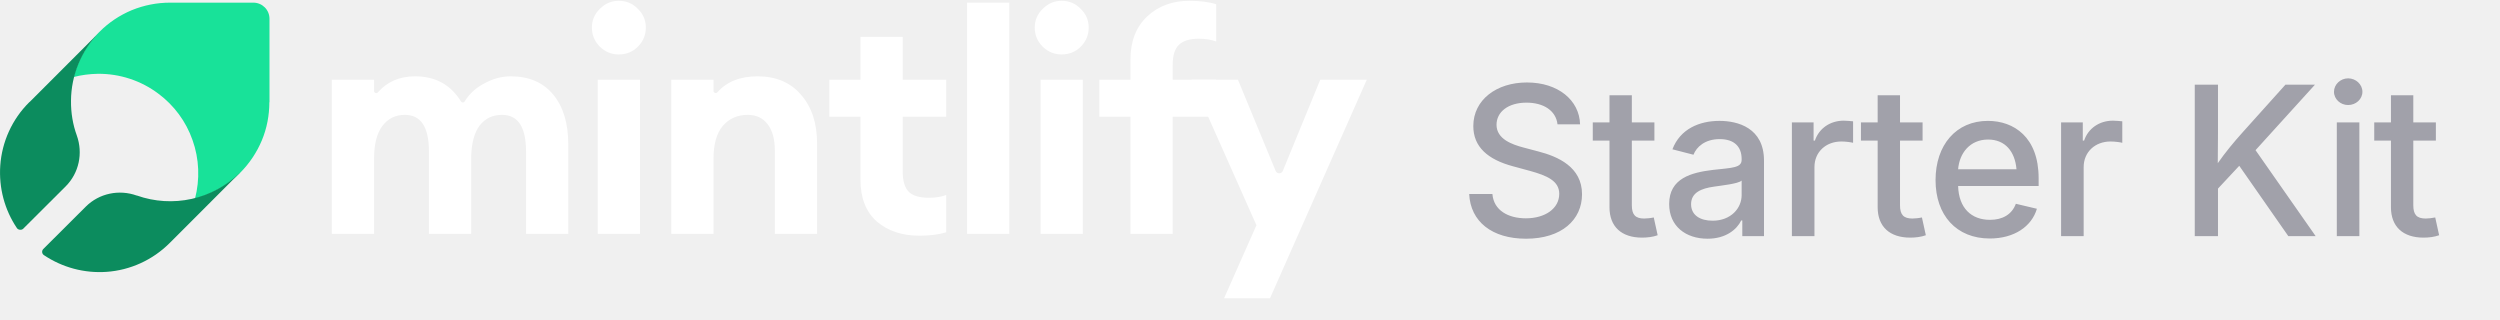
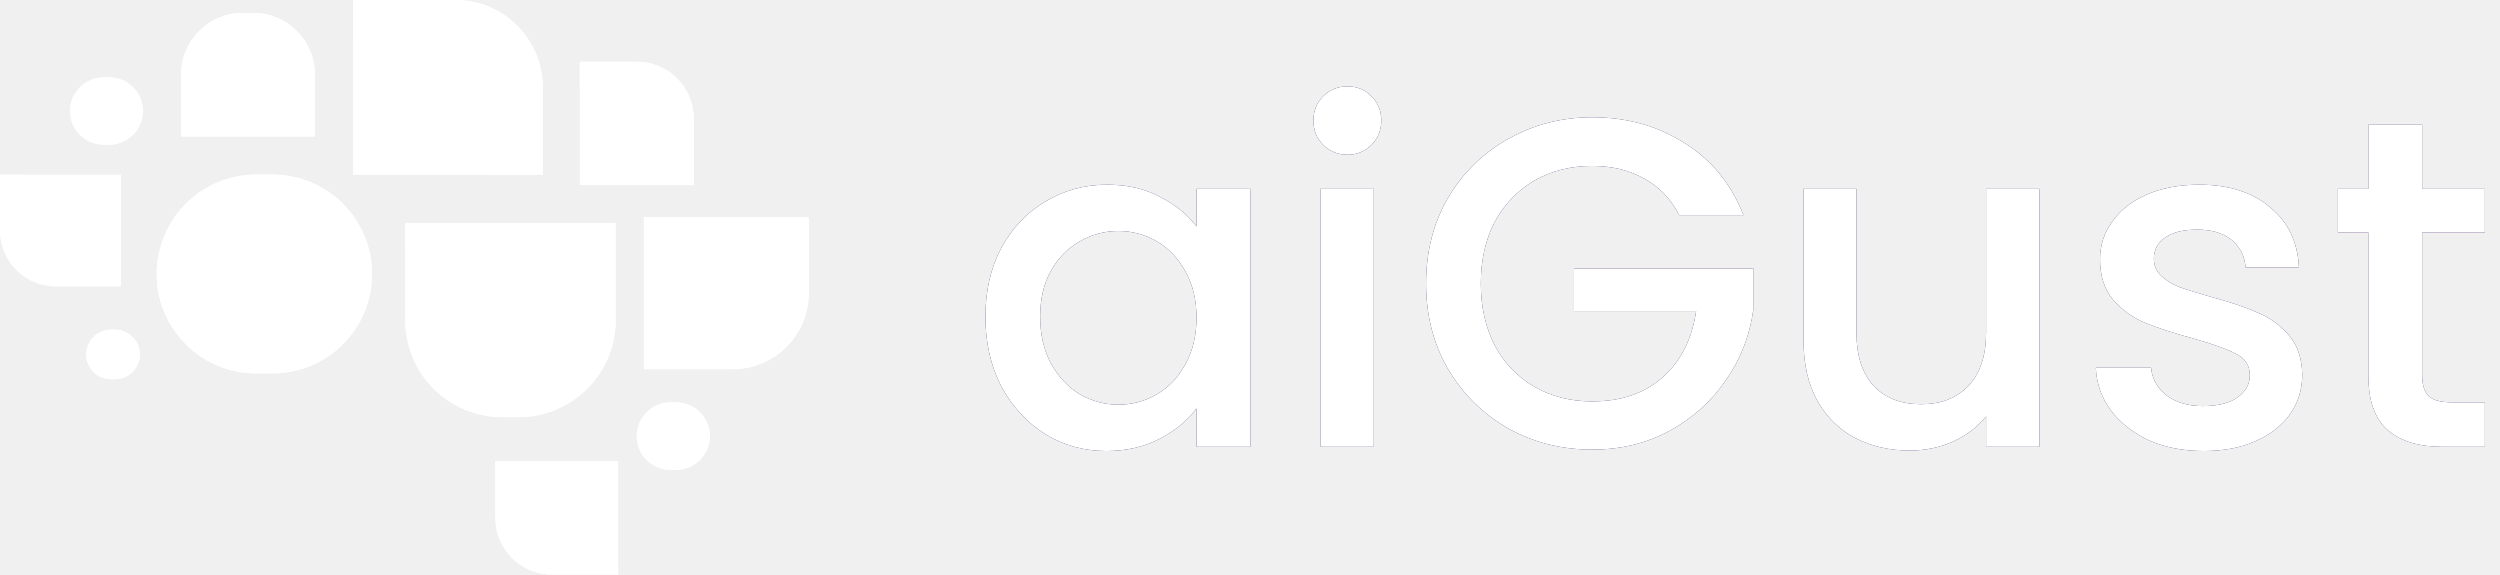
- <svg xmlns="http://www.w3.org/2000/svg" width="180" height="23" viewBox="0 0 180 23" fill="none">
-   <path d="M91.44 21.476H88.133L90.464 16.216L85.802 5.74H89.132L91.847 12.307C91.943 12.536 92.268 12.536 92.362 12.306L95.058 5.74H98.409L91.44 21.476Z" fill="white" />
-   <path d="M81.393 16.837V8.403H79.152V5.74H81.393V4.297C81.393 2.98 81.792 1.944 82.592 1.19C83.391 0.435 84.404 0.058 85.633 0.058C86.387 0.058 87.031 0.139 87.564 0.302V2.988C87.208 2.854 86.794 2.788 86.32 2.788C85.655 2.788 85.174 2.936 84.878 3.232C84.582 3.513 84.434 3.994 84.434 4.674V5.74H87.564V8.403H84.434V16.837H81.393Z" fill="white" />
-   <path d="M76.433 3.92C75.915 3.92 75.463 3.735 75.079 3.365C74.694 2.98 74.502 2.521 74.502 1.989C74.502 1.456 74.694 1.005 75.079 0.635C75.463 0.25 75.915 0.058 76.433 0.058C76.98 0.058 77.438 0.25 77.809 0.635C78.193 1.005 78.386 1.456 78.386 1.989C78.386 2.521 78.193 2.98 77.809 3.365C77.438 3.735 76.98 3.92 76.433 3.92ZM74.924 16.837V5.74H77.964V16.837H74.924Z" fill="white" />
-   <path d="M69.628 16.837V0.191H72.669V16.837H69.628Z" fill="white" />
-   <path d="M66.194 16.97C64.951 16.97 63.93 16.63 63.131 15.949C62.347 15.254 61.955 14.255 61.955 12.953V8.403H59.713V5.74H61.955V2.655H64.995V5.74H68.125V8.403H64.995V12.354C64.995 13.034 65.143 13.523 65.439 13.819C65.735 14.1 66.216 14.24 66.882 14.24C67.355 14.24 67.769 14.174 68.125 14.04V16.726C67.592 16.889 66.948 16.97 66.194 16.97Z" fill="white" />
-   <path d="M48.332 16.837V5.74H51.373V6.551C51.373 6.688 51.559 6.748 51.65 6.646C52.328 5.879 53.293 5.495 54.546 5.495C55.878 5.495 56.921 5.939 57.676 6.827C58.445 7.7 58.83 8.869 58.83 10.334V16.837H55.789V10.844C55.789 10.03 55.619 9.402 55.279 8.958C54.939 8.499 54.458 8.27 53.836 8.27C53.096 8.27 52.497 8.536 52.038 9.069C51.594 9.601 51.373 10.386 51.373 11.421V16.837H48.332Z" fill="white" />
-   <path d="M44.547 3.92C44.029 3.92 43.578 3.735 43.193 3.365C42.809 2.98 42.616 2.521 42.616 1.989C42.616 1.456 42.809 1.005 43.193 0.635C43.578 0.25 44.029 0.058 44.547 0.058C45.095 0.058 45.553 0.25 45.923 0.635C46.308 1.005 46.5 1.456 46.5 1.989C46.5 2.521 46.308 2.98 45.923 3.365C45.553 3.735 45.095 3.92 44.547 3.92ZM43.038 16.837V5.74H46.079V16.837H43.038Z" fill="white" />
-   <path d="M37.875 16.837V10.911C37.875 9.15 37.298 8.27 36.144 8.27C35.478 8.27 34.945 8.521 34.546 9.024C34.161 9.527 33.954 10.275 33.924 11.266V16.837H30.884V10.911C30.884 9.15 30.306 8.27 29.152 8.27C28.472 8.27 27.932 8.536 27.532 9.069C27.133 9.601 26.933 10.386 26.933 11.421V16.837H23.892V5.74H26.933V6.559C26.933 6.695 27.116 6.755 27.206 6.652C27.878 5.881 28.771 5.495 29.885 5.495C31.349 5.495 32.452 6.1 33.193 7.309C33.252 7.404 33.395 7.403 33.454 7.307C33.774 6.78 34.219 6.361 34.79 6.05C35.441 5.68 36.099 5.495 36.765 5.495C38.082 5.495 39.103 5.932 39.828 6.805C40.553 7.678 40.916 8.876 40.916 10.4V16.837H37.875Z" fill="white" />
-   <path d="M19.403 7.362V1.35C19.403 0.705 18.879 0.191 18.244 0.191H12.235C11.291 0.191 10.357 0.378 9.487 0.733C8.618 1.098 7.824 1.621 7.16 2.295L7.114 2.341C6.235 3.23 5.609 4.333 5.291 5.548C5.861 5.399 6.45 5.324 7.039 5.314C8.609 5.296 10.151 5.801 11.403 6.745C12.534 7.586 13.394 8.746 13.861 10.083C14.347 11.438 14.403 12.916 14.039 14.309C15.244 13.991 16.356 13.364 17.244 12.486L17.291 12.439C17.954 11.775 18.487 10.98 18.851 10.111C19.216 9.241 19.393 8.306 19.393 7.362H19.403Z" fill="#18E299" />
-   <path d="M5.112 7.26C5.121 5.416 5.857 3.646 7.151 2.324L2.151 7.326C2.133 7.344 2.114 7.354 2.095 7.372C0.876 8.583 0.14 10.204 0.019 11.918C-0.092 13.52 0.327 15.103 1.22 16.426C1.306 16.552 1.537 16.593 1.667 16.472L4.73 13.417C5.689 12.458 5.987 11.033 5.531 9.757C5.242 8.965 5.103 8.117 5.112 7.26Z" fill="#0C8C5E" />
-   <path d="M17.262 12.44C16.303 13.38 15.102 14.032 13.799 14.321C12.486 14.61 11.127 14.526 9.861 14.079C9.861 14.079 9.851 14.079 9.842 14.079C8.567 13.622 7.142 13.921 6.183 14.871L3.12 17.926C2.99 18.056 3.009 18.27 3.167 18.373C4.489 19.258 6.072 19.686 7.673 19.574C9.386 19.453 10.997 18.717 12.216 17.497L12.263 17.451L17.262 12.449V12.44Z" fill="#0C8C5E" />
-   <text x="105" y="17" font-family="Inter, ui-sans-serif, system-ui, -apple-system, sans-serif" font-size="15" font-weight="500" fill="#A1A1AA" letter-spacing="-0.01em">Starter Kit</text>
+ <svg xmlns="http://www.w3.org/2000/svg" width="235" height="54" viewBox="0 11 235 54" fill="none">
+   <g clip-path="url(#clip0_1963_213160)">
+     <path d="M76.013 31.411V38.557C76.013 40.958 74.831 43.084 73.015 44.376C71.846 45.211 70.414 45.704 68.866 45.704H60.531V31.411H76.013V31.411Z" fill="#ffffff" />
+     <path d="M76.013 31.411V38.557C76.013 40.958 74.831 43.084 73.015 44.376C71.846 45.211 70.414 45.704 68.866 45.704H60.531V31.411H76.013V31.411Z" fill="#ffffff" />
+     <path style="mix-blend-mode:soft-light" d="M76.013 31.411V38.557C76.013 40.958 74.831 43.084 73.015 44.376V35.578C73.015 34.622 72.236 33.842 71.279 33.842H60.531V31.411H76.013Z" fill="#ffffff" />
+     <path d="M11.369 27.42V37.918H5.246C2.352 37.918 0 35.566 0 32.666V27.42H11.369V27.42Z" fill="#ffffff" />
+     <path style="mix-blend-mode:soft-light" d="M11.369 37.918H5.246C2.352 37.918 0 35.566 0 32.666V27.42H1.846L1.566 31.015C1.383 33.409 3.174 35.499 5.569 35.682L11.369 36.133V37.918V37.918Z" fill="#ffffff" />
+     <path d="M13.135 44.315C13.135 45.21 12.63 45.984 11.886 46.374C11.57 46.538 11.204 46.636 10.82 46.636H10.43C9.791 46.636 9.212 46.374 8.792 45.953C8.378 45.533 8.116 44.954 8.116 44.315C8.116 43.779 8.298 43.291 8.603 42.901C9.023 42.353 9.687 42 10.43 42H10.82C11.46 42 12.039 42.262 12.459 42.682C12.873 43.102 13.135 43.675 13.135 44.315V44.315Z" fill="#ffffff" />
+     <path d="M16.529 40.159L16.194 41.761C15.42 40.562 14.921 39.166 14.775 37.668L16.529 40.159Z" fill="#ffffff" />
+     <path d="M65.204 22.156V28.395H54.505V16.812H59.855C62.81 16.812 65.204 19.207 65.204 22.156Z" fill="#ffffff" />
+     <path d="M65.204 22.156V28.395H54.505V16.812H59.855C62.81 16.812 65.204 19.207 65.204 22.156Z" fill="#ffffff" />
+     <path d="M34.966 36.76C34.966 40.257 33.035 43.31 30.184 44.906C28.837 45.662 27.284 46.094 25.626 46.094H24.067C21.489 46.094 19.156 45.052 17.468 43.358C16.987 42.877 16.554 42.341 16.195 41.762C15.421 40.562 14.921 39.167 14.775 37.668C14.745 37.369 14.732 37.065 14.732 36.76C14.732 34.78 15.348 32.94 16.408 31.429C18.09 29.004 20.892 27.42 24.067 27.42H25.626C28.203 27.42 30.543 28.468 32.231 30.156C33.919 31.843 34.966 34.177 34.966 36.76V36.76Z" fill="#ffffff" />
+     <path d="M34.966 36.76C34.966 40.257 33.035 43.31 30.184 44.906C28.837 45.662 27.284 46.094 25.626 46.094H24.067C21.489 46.094 19.156 45.052 17.468 43.358C16.987 42.877 16.554 42.341 16.195 41.762C15.421 40.562 14.921 39.167 14.775 37.668C14.745 37.369 14.732 37.065 14.732 36.76C14.732 34.78 15.348 32.94 16.408 31.429C18.09 29.004 20.892 27.42 24.067 27.42H25.626C28.203 27.42 30.543 28.468 32.231 30.156C33.919 31.843 34.966 34.177 34.966 36.76V36.76Z" fill="#ffffff" />
+     <path d="M13.428 21.437C13.428 22.607 12.789 23.63 11.844 24.172C11.381 24.447 10.845 24.599 10.272 24.599H9.742C8.871 24.599 8.085 24.246 7.512 23.673C6.94 23.1 6.586 22.308 6.586 21.437C6.586 20.639 6.885 19.907 7.378 19.353C7.957 18.695 8.798 18.281 9.742 18.281H10.272C11.144 18.281 11.936 18.634 12.502 19.207C13.075 19.78 13.428 20.566 13.428 21.437V21.437Z" fill="#ffffff" />
+     <path d="M13.428 21.437C13.428 22.607 12.789 23.63 11.844 24.172C11.381 24.447 10.845 24.599 10.272 24.599H9.742C8.871 24.599 8.085 24.246 7.512 23.673C6.94 23.1 6.586 22.308 6.586 21.437C6.586 20.639 6.885 19.907 7.378 19.353C7.957 18.695 8.798 18.281 9.742 18.281H10.272C11.144 18.281 11.936 18.634 12.502 19.207C13.075 19.78 13.428 20.566 13.428 21.437V21.437Z" fill="#ffffff" />
+     <path d="M13.135 44.315C13.135 45.21 12.63 45.984 11.886 46.374C11.57 46.538 11.204 46.636 10.82 46.636H10.43C9.791 46.636 9.212 46.374 8.792 45.953C8.378 45.533 8.116 44.954 8.116 44.315C8.116 43.779 8.298 43.291 8.603 42.901C9.023 42.353 9.687 42 10.43 42H10.82C11.46 42 12.039 42.262 12.459 42.682C12.873 43.102 13.135 43.675 13.135 44.315V44.315Z" fill="#ffffff" />
+     <path d="M13.135 44.315C13.135 45.21 12.63 45.984 11.886 46.374C11.57 46.538 11.204 46.636 10.82 46.636H10.43C9.791 46.636 9.212 46.374 8.792 45.953C8.378 45.533 8.116 44.954 8.116 44.315C8.116 43.779 8.298 43.291 8.603 42.901C9.023 42.353 9.687 42 10.43 42H10.82C11.46 42 12.039 42.262 12.459 42.682C12.873 43.102 13.135 43.675 13.135 44.315V44.315Z" fill="#ffffff" />
+     <path d="M66.716 51.998C66.716 52.79 66.423 53.515 65.936 54.07C65.844 54.185 65.741 54.295 65.625 54.393C65.071 54.874 64.346 55.166 63.548 55.166H63.024C62.152 55.166 61.36 54.813 60.781 54.24C60.209 53.667 59.855 52.876 59.855 51.998C59.855 51.035 60.282 50.17 60.964 49.598C61.007 49.555 61.056 49.518 61.104 49.482C61.641 49.068 62.305 48.83 63.024 48.83H63.548C64.425 48.83 65.217 49.183 65.79 49.756C66.362 50.329 66.716 51.121 66.716 51.998V51.998Z" fill="#ffffff" />
+     <path d="M66.716 51.998C66.716 52.79 66.423 53.515 65.936 54.07C65.844 54.185 65.741 54.295 65.625 54.393C65.071 54.874 64.346 55.166 63.548 55.166H63.024C62.152 55.166 61.36 54.813 60.781 54.24C60.209 53.667 59.855 52.876 59.855 51.998C59.855 51.035 60.282 50.17 60.964 49.598C61.007 49.555 61.056 49.518 61.104 49.482C61.641 49.068 62.305 48.83 63.024 48.83H63.548C64.425 48.83 65.217 49.183 65.79 49.756C66.362 50.329 66.716 51.121 66.716 51.998V51.998Z" fill="#ffffff" />
+     <path d="M58.101 54.356V65H51.892C48.955 65 46.573 62.618 46.573 59.675V54.356H58.101Z" fill="#ffffff" />
+     <path d="M58.101 54.356V65H51.892C48.955 65 46.573 62.618 46.573 59.675V54.356H58.101Z" fill="#ffffff" />
+     <path d="M29.599 18.025V23.825H17.023V18.025C17.023 14.82 19.619 12.219 22.823 12.219H23.792C26.997 12.219 29.599 14.82 29.599 18.025V18.025Z" fill="#ffffff" />
+     <path d="M29.599 18.025V23.825H17.023V18.025C17.023 14.82 19.619 12.219 22.823 12.219H23.792C26.997 12.219 29.599 14.82 29.599 18.025V18.025Z" fill="#ffffff" />
+     <path d="M57.863 31.965V41.086C57.863 43.944 56.553 46.484 54.506 48.16C52.934 49.445 50.923 50.213 48.736 50.213H47.219C42.174 50.213 38.092 46.131 38.092 41.086V31.965H57.863Z" fill="#ffffff" />
+     <path d="M57.863 31.965V41.086C57.863 43.944 56.553 46.484 54.506 48.16C52.934 49.445 50.923 50.213 48.736 50.213H47.219C42.174 50.213 38.092 46.131 38.092 41.086V31.965H57.863Z" fill="#ffffff" />
+     <path d="M51.008 19.207V27.42H33.211V11H42.795C44.556 11 46.189 11.554 47.523 12.499C49.631 13.979 51.008 16.435 51.008 19.207V19.207Z" fill="#ffffff" />
+     <path d="M51.008 19.207V27.42H33.211V11H42.795C44.556 11 46.189 11.554 47.523 12.499C49.631 13.979 51.008 16.435 51.008 19.207V19.207Z" fill="#ffffff" />
+     <g style="mix-blend-mode:soft-light">
+       <path d="M51.008 19.207V27.42H45.848V19.335C45.848 16.928 43.898 14.985 41.497 14.985H33.211V11H42.795C44.556 11 46.189 11.554 47.523 12.499C49.631 13.979 51.008 16.435 51.008 19.207V19.207Z" fill="#ffffff" style="mix-blend-mode:screen" />
+     </g>
+     <path style="mix-blend-mode:soft-light" d="M62.743 23.563C62.743 21.163 60.793 19.219 58.393 19.219H54.505V16.812H59.855C62.81 16.812 65.204 19.207 65.204 22.156V28.395H62.743V23.563V23.563Z" fill="#ffffff" />
+     <path style="mix-blend-mode:soft-light" d="M58.101 63.142V65H51.892C48.955 65 46.573 62.618 46.573 59.675V54.356H48.633V59.443C48.633 61.491 50.29 63.142 52.331 63.142H58.101V63.142Z" fill="#ffffff" />
+     <path style="mix-blend-mode:soft-light" d="M29.599 18.025V23.825H26.686V17.83C26.686 16.886 26.302 16.026 25.681 15.411C25.059 14.79 24.206 14.406 23.256 14.406C21.367 14.406 19.832 15.941 19.832 17.83V23.825H17.023V18.025C17.023 14.82 19.619 12.219 22.823 12.219H23.792C26.997 12.219 29.599 14.82 29.599 18.025V18.025Z" fill="#ffffff" />
+     <path style="mix-blend-mode:soft-light" d="M32.231 30.156C33.918 31.843 34.966 34.177 34.966 36.76C34.966 40.257 33.035 43.31 30.183 44.906C29.666 37.601 23.756 31.794 16.408 31.429C18.089 29.004 20.892 27.42 24.066 27.42H25.626C28.203 27.42 30.543 28.468 32.231 30.156V30.156Z" fill="#ffffff" />
+     <path style="mix-blend-mode:soft-light" d="M13.135 44.315C13.135 45.21 12.63 45.984 11.886 46.374C11.838 44.54 10.412 43.054 8.603 42.901C9.023 42.353 9.687 42 10.431 42H10.82C11.46 42 12.039 42.262 12.459 42.682C12.873 43.102 13.135 43.675 13.135 44.315Z" fill="#ffffff" />
+     <path style="mix-blend-mode:soft-light" d="M13.428 21.437C13.428 22.607 12.789 23.63 11.844 24.172V24.093C11.844 21.559 9.87 19.499 7.378 19.353C7.957 18.695 8.798 18.281 9.742 18.281H10.272C11.144 18.281 11.936 18.634 12.502 19.207C13.075 19.78 13.428 20.566 13.428 21.437V21.437Z" fill="#ffffff" />
+     <path style="mix-blend-mode:soft-light" d="M66.715 51.998C66.715 52.789 66.422 53.514 65.935 54.069C65.344 51.736 63.395 49.939 60.964 49.597C61.007 49.555 61.056 49.518 61.104 49.482C61.64 49.068 62.304 48.83 63.023 48.83H63.547C64.424 48.83 65.216 49.183 65.789 49.756C66.361 50.328 66.715 51.12 66.715 51.998V51.998Z" fill="#ffffff" />
+     <path style="mix-blend-mode:soft-light" d="M38.092 31.965H57.863V41.086C57.863 43.944 56.553 46.484 54.506 48.16V37.242C54.506 35.536 53.123 34.146 51.411 34.146H38.092V31.965V31.965Z" fill="#ffffff" />
+   </g>
+   <path d="M92.628 40.768C92.628 38.333 93.127 36.177 94.124 34.3C95.151 32.423 96.529 30.971 98.26 29.944C100.02 28.888 101.956 28.36 104.068 28.36C105.975 28.36 107.632 28.741 109.04 29.504C110.477 30.237 111.621 31.161 112.472 32.276V28.756H117.532V53H112.472V49.392C111.621 50.536 110.463 51.489 108.996 52.252C107.529 53.015 105.857 53.396 103.98 53.396C101.897 53.396 99.991 52.868 98.26 51.812C96.529 50.727 95.151 49.231 94.124 47.324C93.127 45.388 92.628 43.203 92.628 40.768ZM112.472 40.856C112.472 39.184 112.12 37.732 111.416 36.5C110.741 35.268 109.847 34.329 108.732 33.684C107.617 33.039 106.415 32.716 105.124 32.716C103.833 32.716 102.631 33.039 101.516 33.684C100.401 34.3 99.492 35.224 98.788 36.456C98.113 37.659 97.776 39.096 97.776 40.768C97.776 42.44 98.113 43.907 98.788 45.168C99.492 46.429 100.401 47.397 101.516 48.072C102.66 48.717 103.863 49.04 105.124 49.04C106.415 49.04 107.617 48.717 108.732 48.072C109.847 47.427 110.741 46.488 111.416 45.256C112.12 43.995 112.472 42.528 112.472 40.856ZM126.672 25.544C125.763 25.544 125 25.236 124.384 24.62C123.768 24.004 123.46 23.241 123.46 22.332C123.46 21.423 123.768 20.66 124.384 20.044C125 19.428 125.763 19.12 126.672 19.12C127.552 19.12 128.3 19.428 128.916 20.044C129.532 20.66 129.84 21.423 129.84 22.332C129.84 23.241 129.532 24.004 128.916 24.62C128.3 25.236 127.552 25.544 126.672 25.544ZM129.136 28.756V53H124.12V28.756H129.136Z" fill="#2A0C54" />
+   <path d="M92.628 40.768C92.628 38.333 93.127 36.177 94.124 34.3C95.151 32.423 96.529 30.971 98.26 29.944C100.02 28.888 101.956 28.36 104.068 28.36C105.975 28.36 107.632 28.741 109.04 29.504C110.477 30.237 111.621 31.161 112.472 32.276V28.756H117.532V53H112.472V49.392C111.621 50.536 110.463 51.489 108.996 52.252C107.529 53.015 105.857 53.396 103.98 53.396C101.897 53.396 99.991 52.868 98.26 51.812C96.529 50.727 95.151 49.231 94.124 47.324C93.127 45.388 92.628 43.203 92.628 40.768ZM112.472 40.856C112.472 39.184 112.12 37.732 111.416 36.5C110.741 35.268 109.847 34.329 108.732 33.684C107.617 33.039 106.415 32.716 105.124 32.716C103.833 32.716 102.631 33.039 101.516 33.684C100.401 34.3 99.492 35.224 98.788 36.456C98.113 37.659 97.776 39.096 97.776 40.768C97.776 42.44 98.113 43.907 98.788 45.168C99.492 46.429 100.401 47.397 101.516 48.072C102.66 48.717 103.863 49.04 105.124 49.04C106.415 49.04 107.617 48.717 108.732 48.072C109.847 47.427 110.741 46.488 111.416 45.256C112.12 43.995 112.472 42.528 112.472 40.856ZM126.672 25.544C125.763 25.544 125 25.236 124.384 24.62C123.768 24.004 123.46 23.241 123.46 22.332C123.46 21.423 123.768 20.66 124.384 20.044C125 19.428 125.763 19.12 126.672 19.12C127.552 19.12 128.3 19.428 128.916 20.044C129.532 20.66 129.84 21.423 129.84 22.332C129.84 23.241 129.532 24.004 128.916 24.62C128.3 25.236 127.552 25.544 126.672 25.544ZM129.136 28.756V53H124.12V28.756H129.136Z" fill="white" />
+   <path d="M157.854 31.22C157.062 29.695 155.962 28.551 154.554 27.788C153.146 26.996 151.518 26.6 149.67 26.6C147.646 26.6 145.842 27.055 144.258 27.964C142.674 28.873 141.427 30.164 140.518 31.836C139.638 33.508 139.198 35.444 139.198 37.644C139.198 39.844 139.638 41.795 140.518 43.496C141.427 45.168 142.674 46.459 144.258 47.368C145.842 48.277 147.646 48.732 149.67 48.732C152.398 48.732 154.613 47.969 156.314 46.444C158.015 44.919 159.057 42.851 159.438 40.24H147.954V36.236H164.806V40.152C164.483 42.528 163.633 44.713 162.254 46.708C160.905 48.703 159.13 50.301 156.93 51.504C154.759 52.677 152.339 53.264 149.67 53.264C146.795 53.264 144.17 52.604 141.794 51.284C139.418 49.935 137.526 48.072 136.118 45.696C134.739 43.32 134.05 40.636 134.05 37.644C134.05 34.652 134.739 31.968 136.118 29.592C137.526 27.216 139.418 25.368 141.794 24.048C144.199 22.699 146.825 22.024 149.67 22.024C152.926 22.024 155.815 22.831 158.338 24.444C160.89 26.028 162.738 28.287 163.882 31.22H157.854ZM191.709 28.756V53H186.693V50.14C185.901 51.137 184.86 51.929 183.569 52.516C182.308 53.073 180.958 53.352 179.521 53.352C177.614 53.352 175.898 52.956 174.373 52.164C172.877 51.372 171.689 50.199 170.809 48.644C169.958 47.089 169.533 45.212 169.533 43.012V28.756H174.505V42.264C174.505 44.435 175.048 46.107 176.133 47.28C177.218 48.424 178.7 48.996 180.577 48.996C182.454 48.996 183.936 48.424 185.021 47.28C186.136 46.107 186.693 44.435 186.693 42.264V28.756H191.709ZM207.127 53.396C205.221 53.396 203.505 53.059 201.979 52.384C200.483 51.68 199.295 50.741 198.415 49.568C197.535 48.365 197.066 47.031 197.007 45.564H202.199C202.287 46.591 202.771 47.456 203.651 48.16C204.561 48.835 205.69 49.172 207.039 49.172C208.447 49.172 209.533 48.908 210.295 48.38C211.087 47.823 211.483 47.119 211.483 46.268C211.483 45.359 211.043 44.684 210.163 44.244C209.313 43.804 207.949 43.32 206.071 42.792C204.253 42.293 202.771 41.809 201.627 41.34C200.483 40.871 199.486 40.152 198.635 39.184C197.814 38.216 197.403 36.94 197.403 35.356C197.403 34.065 197.785 32.892 198.547 31.836C199.31 30.751 200.395 29.9 201.803 29.284C203.241 28.668 204.883 28.36 206.731 28.36C209.489 28.36 211.703 29.064 213.375 30.472C215.077 31.851 215.986 33.743 216.103 36.148H211.087C210.999 35.063 210.559 34.197 209.767 33.552C208.975 32.907 207.905 32.584 206.555 32.584C205.235 32.584 204.223 32.833 203.519 33.332C202.815 33.831 202.463 34.491 202.463 35.312C202.463 35.957 202.698 36.5 203.167 36.94C203.637 37.38 204.209 37.732 204.883 37.996C205.558 38.231 206.555 38.539 207.875 38.92C209.635 39.389 211.073 39.873 212.187 40.372C213.331 40.841 214.314 41.545 215.135 42.484C215.957 43.423 216.382 44.669 216.411 46.224C216.411 47.603 216.03 48.835 215.267 49.92C214.505 51.005 213.419 51.856 212.011 52.472C210.633 53.088 209.005 53.396 207.127 53.396ZM227.683 32.848V46.268C227.683 47.177 227.889 47.837 228.299 48.248C228.739 48.629 229.473 48.82 230.499 48.82H233.579V53H229.619C227.361 53 225.63 52.472 224.427 51.416C223.225 50.36 222.623 48.644 222.623 46.268V32.848H219.763V28.756H222.623V22.728H227.683V28.756H233.579V32.848H227.683Z" fill="#2A0C54" />
+   <path d="M157.854 31.22C157.062 29.695 155.962 28.551 154.554 27.788C153.146 26.996 151.518 26.6 149.67 26.6C147.646 26.6 145.842 27.055 144.258 27.964C142.674 28.873 141.427 30.164 140.518 31.836C139.638 33.508 139.198 35.444 139.198 37.644C139.198 39.844 139.638 41.795 140.518 43.496C141.427 45.168 142.674 46.459 144.258 47.368C145.842 48.277 147.646 48.732 149.67 48.732C152.398 48.732 154.613 47.969 156.314 46.444C158.015 44.919 159.057 42.851 159.438 40.24H147.954V36.236H164.806V40.152C164.483 42.528 163.633 44.713 162.254 46.708C160.905 48.703 159.13 50.301 156.93 51.504C154.759 52.677 152.339 53.264 149.67 53.264C146.795 53.264 144.17 52.604 141.794 51.284C139.418 49.935 137.526 48.072 136.118 45.696C134.739 43.32 134.05 40.636 134.05 37.644C134.05 34.652 134.739 31.968 136.118 29.592C137.526 27.216 139.418 25.368 141.794 24.048C144.199 22.699 146.825 22.024 149.67 22.024C152.926 22.024 155.815 22.831 158.338 24.444C160.89 26.028 162.738 28.287 163.882 31.22H157.854ZM191.709 28.756V53H186.693V50.14C185.901 51.137 184.86 51.929 183.569 52.516C182.308 53.073 180.958 53.352 179.521 53.352C177.614 53.352 175.898 52.956 174.373 52.164C172.877 51.372 171.689 50.199 170.809 48.644C169.958 47.089 169.533 45.212 169.533 43.012V28.756H174.505V42.264C174.505 44.435 175.048 46.107 176.133 47.28C177.218 48.424 178.7 48.996 180.577 48.996C182.454 48.996 183.936 48.424 185.021 47.28C186.136 46.107 186.693 44.435 186.693 42.264V28.756H191.709ZM207.127 53.396C205.221 53.396 203.505 53.059 201.979 52.384C200.483 51.68 199.295 50.741 198.415 49.568C197.535 48.365 197.066 47.031 197.007 45.564H202.199C202.287 46.591 202.771 47.456 203.651 48.16C204.561 48.835 205.69 49.172 207.039 49.172C208.447 49.172 209.533 48.908 210.295 48.38C211.087 47.823 211.483 47.119 211.483 46.268C211.483 45.359 211.043 44.684 210.163 44.244C209.313 43.804 207.949 43.32 206.071 42.792C204.253 42.293 202.771 41.809 201.627 41.34C200.483 40.871 199.486 40.152 198.635 39.184C197.814 38.216 197.403 36.94 197.403 35.356C197.403 34.065 197.785 32.892 198.547 31.836C199.31 30.751 200.395 29.9 201.803 29.284C203.241 28.668 204.883 28.36 206.731 28.36C209.489 28.36 211.703 29.064 213.375 30.472C215.077 31.851 215.986 33.743 216.103 36.148H211.087C210.999 35.063 210.559 34.197 209.767 33.552C208.975 32.907 207.905 32.584 206.555 32.584C205.235 32.584 204.223 32.833 203.519 33.332C202.815 33.831 202.463 34.491 202.463 35.312C202.463 35.957 202.698 36.5 203.167 36.94C203.637 37.38 204.209 37.732 204.883 37.996C205.558 38.231 206.555 38.539 207.875 38.92C209.635 39.389 211.073 39.873 212.187 40.372C213.331 40.841 214.314 41.545 215.135 42.484C215.957 43.423 216.382 44.669 216.411 46.224C216.411 47.603 216.03 48.835 215.267 49.92C214.505 51.005 213.419 51.856 212.011 52.472C210.633 53.088 209.005 53.396 207.127 53.396ZM227.683 32.848V46.268C227.683 47.177 227.889 47.837 228.299 48.248C228.739 48.629 229.473 48.82 230.499 48.82H233.579V53H229.619C227.361 53 225.63 52.472 224.427 51.416C223.225 50.36 222.623 48.644 222.623 46.268V32.848H219.763V28.756H222.623V22.728H227.683V28.756H233.579V32.848H227.683Z" fill="white" />
+   <defs>
+     <linearGradient id="paint0_linear_1963_213160" x1="66.239" y1="30.622" x2="73.29" y2="45.555" gradientUnits="userSpaceOnUse">
+       <stop stop-color="#4E22DF" />
+       <stop offset="1" stop-color="#6A26C8" />
+     </linearGradient>
+     <linearGradient id="paint1_linear_1963_213160" x1="63.596" y1="42.268" x2="83.105" y2="16.983" gradientUnits="userSpaceOnUse">
+       <stop stop-color="white" stop-opacity="0" />
+       <stop offset="1" stop-color="white" />
+     </linearGradient>
+     <linearGradient id="paint2_linear_1963_213160" x1="4.192" y1="26.841" x2="9.371" y2="37.808" gradientUnits="userSpaceOnUse">
+       <stop stop-color="#4E22DF" />
+       <stop offset="1" stop-color="#6A26C8" />
+     </linearGradient>
+     <linearGradient id="paint3_linear_1963_213160" x1="4.789" y1="33.702" x2="-9.298" y2="26.079" gradientUnits="userSpaceOnUse">
+       <stop stop-color="white" stop-opacity="0" />
+       <stop offset="1" stop-color="white" />
+     </linearGradient>
+     <linearGradient id="paint4_linear_1963_213160" x1="9.279" y1="46.331" x2="11.978" y2="42.304" gradientUnits="userSpaceOnUse">
+       <stop stop-color="#FA6F23" />
+       <stop offset="1" stop-color="#EF560F" />
+     </linearGradient>
+     <linearGradient id="paint5_linear_1963_213160" x1="14.756" y1="40.799" x2="16.212" y2="38.63" gradientUnits="userSpaceOnUse">
+       <stop stop-color="#FA6F23" />
+       <stop offset="1" stop-color="#EF560F" />
+     </linearGradient>
+     <linearGradient id="paint6_linear_1963_213160" x1="58.45" y1="16.174" x2="64.721" y2="27.5" gradientUnits="userSpaceOnUse">
+       <stop stop-color="#4E22DF" />
+       <stop offset="1" stop-color="#6A26C8" />
+     </linearGradient>
+     <linearGradient id="paint7_linear_1963_213160" x1="22.193" y1="26.39" x2="31.402" y2="45.902" gradientUnits="userSpaceOnUse">
+       <stop stop-color="#4E22DF" />
+       <stop offset="1" stop-color="#6A26C8" />
+     </linearGradient>
+     <linearGradient id="paint8_linear_1963_213160" x1="9.109" y1="17.932" x2="12.226" y2="24.533" gradientUnits="userSpaceOnUse">
+       <stop stop-color="#4E22DF" />
+       <stop offset="1" stop-color="#6A26C8" />
+     </linearGradient>
+     <linearGradient id="paint9_linear_1963_213160" x1="9.966" y1="41.744" x2="12.254" y2="46.587" gradientUnits="userSpaceOnUse">
+       <stop stop-color="#4E22DF" />
+       <stop offset="1" stop-color="#6A26C8" />
+     </linearGradient>
+     <linearGradient id="paint10_linear_1963_213160" x1="62.385" y1="48.48" x2="65.511" y2="55.099" gradientUnits="userSpaceOnUse">
+       <stop stop-color="#4E22DF" />
+       <stop offset="1" stop-color="#6A26C8" />
+     </linearGradient>
+     <linearGradient id="paint11_linear_1963_213160" x1="50.823" y1="53.769" x2="56.074" y2="64.889" gradientUnits="userSpaceOnUse">
+       <stop stop-color="#4E22DF" />
+       <stop offset="1" stop-color="#6A26C8" />
+     </linearGradient>
+     <linearGradient id="paint12_linear_1963_213160" x1="21.66" y1="11.579" x2="27.384" y2="23.706" gradientUnits="userSpaceOnUse">
+       <stop stop-color="#4E22DF" />
+       <stop offset="1" stop-color="#6A26C8" />
+     </linearGradient>
+     <linearGradient id="paint13_linear_1963_213160" x1="45.381" y1="30.959" x2="54.381" y2="50.025" gradientUnits="userSpaceOnUse">
+       <stop stop-color="#4E22DF" />
+       <stop offset="1" stop-color="#6A26C8" />
+     </linearGradient>
+     <linearGradient id="paint14_linear_1963_213160" x1="39.773" y1="10.095" x2="47.869" y2="27.253" gradientUnits="userSpaceOnUse">
+       <stop stop-color="#4E22DF" />
+       <stop offset="1" stop-color="#6A26C8" />
+     </linearGradient>
+     <linearGradient id="paint15_linear_1963_213160" x1="39.95" y1="20.931" x2="64.15" y2="1.599" gradientUnits="userSpaceOnUse">
+       <stop stop-color="white" stop-opacity="0" />
+       <stop offset="1" stop-color="white" />
+     </linearGradient>
+     <linearGradient id="paint16_linear_1963_213160" x1="59.026" y1="24.404" x2="67.251" y2="14.046" gradientUnits="userSpaceOnUse">
+       <stop stop-color="white" stop-opacity="0" />
+       <stop offset="1" stop-color="white" />
+     </linearGradient>
+     <linearGradient id="paint17_linear_1963_213160" x1="51.411" y1="59.742" x2="40.139" y2="71.623" gradientUnits="userSpaceOnUse">
+       <stop stop-color="white" stop-opacity="0" />
+       <stop offset="1" stop-color="white" />
+     </linearGradient>
+     <linearGradient id="paint18_linear_1963_213160" x1="23.469" y1="19.828" x2="30.933" y2="8.283" gradientUnits="userSpaceOnUse">
+       <stop stop-color="white" stop-opacity="0" />
+       <stop offset="1" stop-color="white" />
+     </linearGradient>
+     <linearGradient id="paint19_linear_1963_213160" x1="23.384" y1="39.331" x2="39.225" y2="20.748" gradientUnits="userSpaceOnUse">
+       <stop stop-color="white" stop-opacity="0" />
+       <stop offset="1" stop-color="white" />
+     </linearGradient>
+     <linearGradient id="paint20_linear_1963_213160" x1="9.779" y1="44.558" x2="15.2" y2="42.883" gradientUnits="userSpaceOnUse">
+       <stop stop-color="white" stop-opacity="0" />
+       <stop offset="1" stop-color="white" />
+     </linearGradient>
+     <linearGradient id="paint21_linear_1963_213160" x1="9.322" y1="22.485" x2="11.857" y2="18.701" gradientUnits="userSpaceOnUse">
+       <stop stop-color="white" stop-opacity="0" />
+       <stop offset="1" stop-color="white" />
+     </linearGradient>
+     <linearGradient id="paint22_linear_1963_213160" x1="59.24" y1="52.625" x2="82.09" y2="47.313" gradientUnits="userSpaceOnUse">
+       <stop stop-color="white" stop-opacity="0" />
+       <stop offset="1" stop-color="white" />
+     </linearGradient>
+     <linearGradient id="paint23_linear_1963_213160" x1="48.669" y1="40.245" x2="62.682" y2="24.404" gradientUnits="userSpaceOnUse">
+       <stop stop-color="white" stop-opacity="0" />
+       <stop offset="1" stop-color="white" />
+     </linearGradient>
+     <linearGradient id="paint24_linear_1963_213160" x1="103.5" y1="19.87" x2="125.5" y2="71.37" gradientUnits="userSpaceOnUse">
+       <stop stop-color="white" />
+       <stop offset="1" stop-color="white" stop-opacity="0" />
+     </linearGradient>
+     <clipPath id="clip0_1963_213160">
+       <rect width="76.013" height="54" fill="white" transform="translate(0 11)" />
+     </clipPath>
+   </defs>
</svg>
